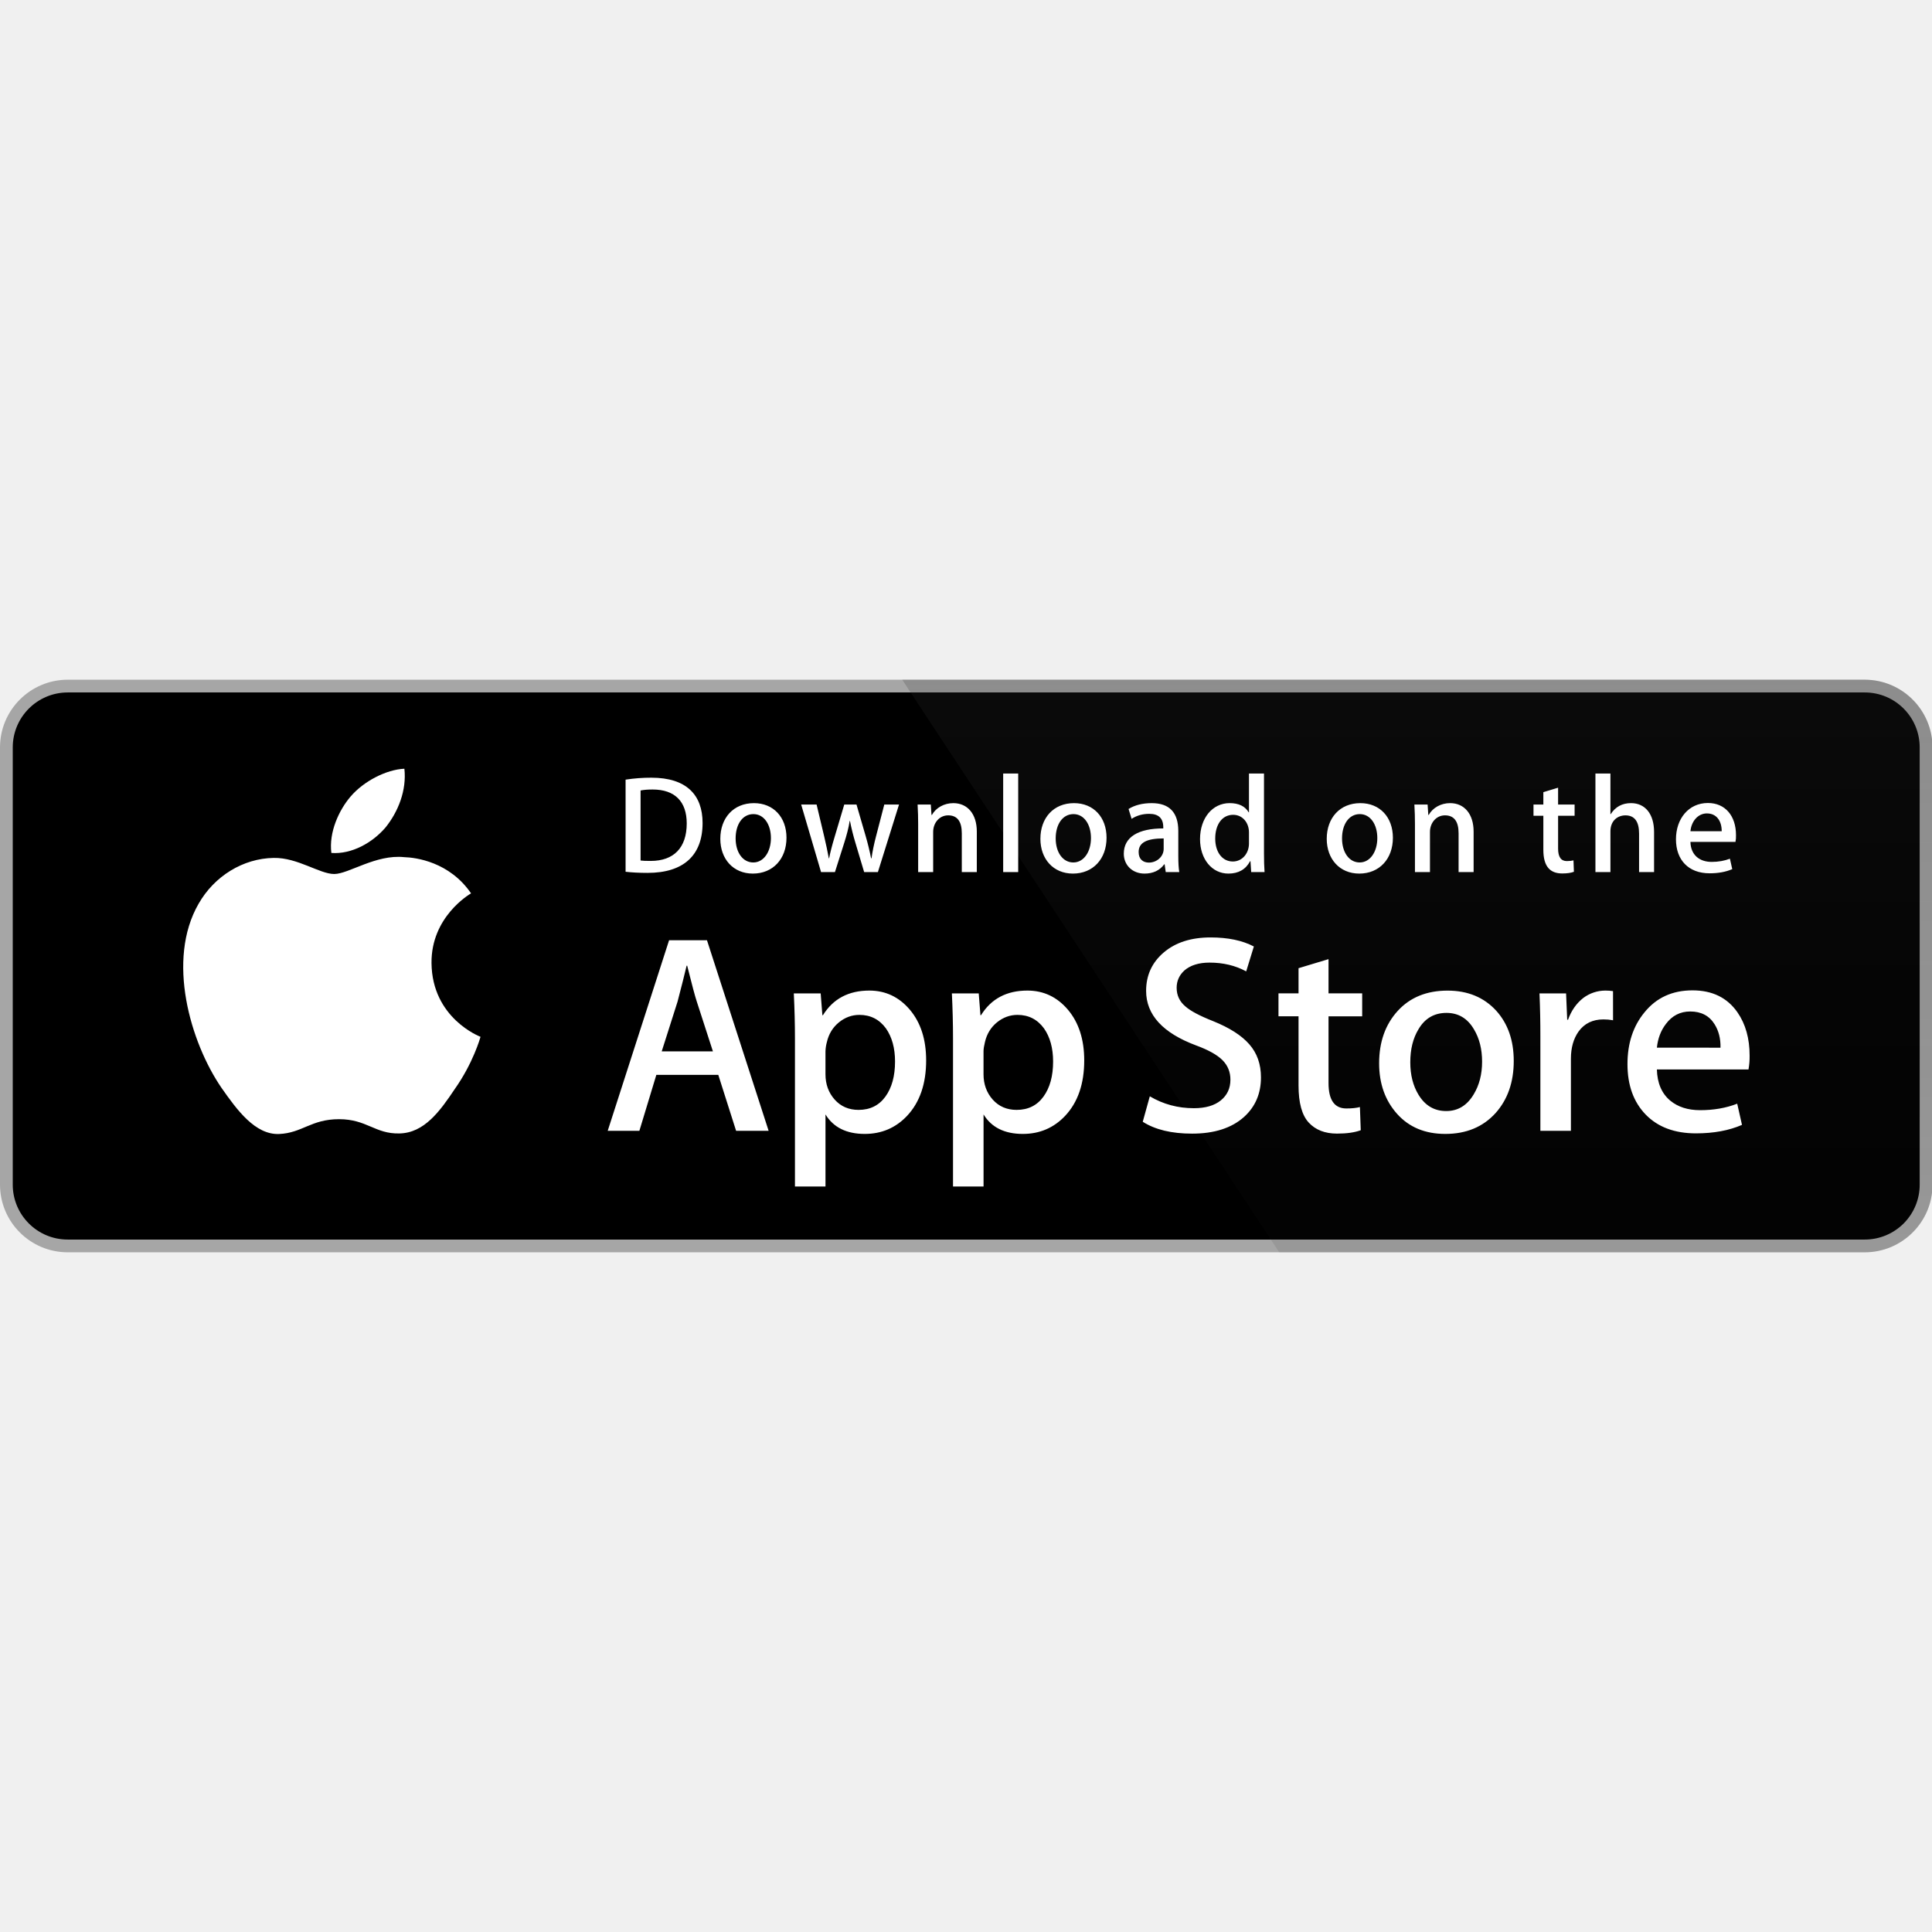
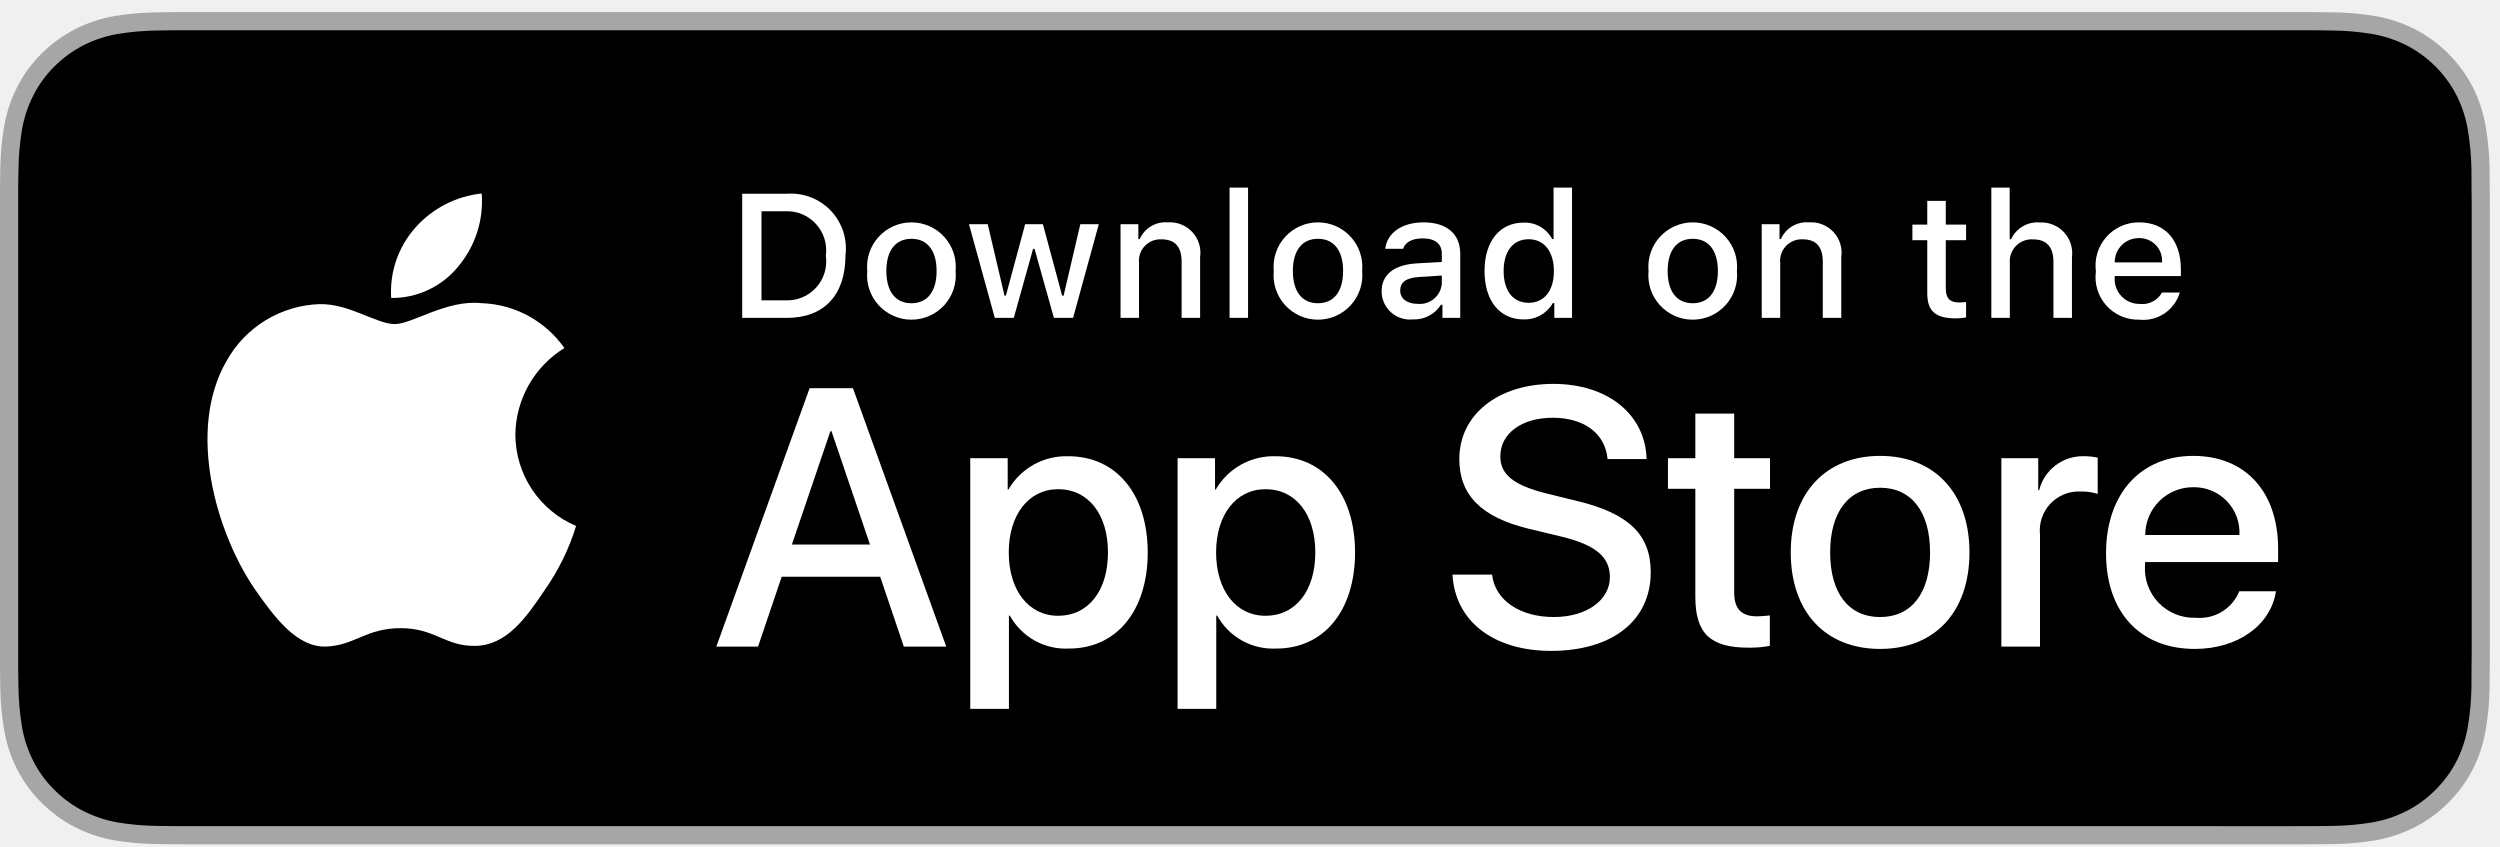
- <svg xmlns="http://www.w3.org/2000/svg" width="800px" height="800px" viewBox="0 -189.93 539.856 539.856" fill="#000000">
-   <g id="SVGRepo_bgCarrier" stroke-width="0" />
-   <g id="SVGRepo_tracerCarrier" stroke-linecap="round" stroke-linejoin="round" />
-   <g id="SVGRepo_iconCarrier">
-     <g transform="scale(4.00216 4.0011)">
-       <path fill="#FFF" d="M134.032 35.268a3.83 3.83 0 0 1-3.834 3.83H4.729a3.835 3.835 0 0 1-3.839-3.83V4.725A3.84 3.84 0 0 1 4.729.89h125.468a3.834 3.834 0 0 1 3.834 3.835l.001 30.543z" />
-       <path fill="#A6A6A6" d="M130.198 39.989H4.729A4.73 4.73 0 0 1 0 35.268V4.726A4.733 4.733 0 0 1 4.729 0h125.468a4.735 4.735 0 0 1 4.729 4.726v30.542c.002 2.604-2.123 4.721-4.728 4.721z" />
-       <path d="M134.032 35.268a3.83 3.83 0 0 1-3.834 3.83H4.729a3.835 3.835 0 0 1-3.839-3.83V4.725A3.84 3.84 0 0 1 4.729.89h125.468a3.834 3.834 0 0 1 3.834 3.835l.001 30.543z" />
-       <path fill="#FFF" d="M30.128 19.784c-.029-3.223 2.639-4.791 2.761-4.864-1.511-2.203-3.853-2.504-4.676-2.528-1.967-.207-3.875 1.177-4.877 1.177-1.022 0-2.565-1.157-4.228-1.123-2.14.033-4.142 1.272-5.24 3.196-2.266 3.923-.576 9.688 1.595 12.859 1.086 1.554 2.355 3.287 4.016 3.226 1.625-.066 2.232-1.035 4.193-1.035 1.943 0 2.513 1.035 4.207.996 1.744-.027 2.842-1.56 3.89-3.127 1.255-1.779 1.759-3.533 1.779-3.623-.04-.014-3.386-1.292-3.42-5.154zM26.928 10.306c.874-1.093 1.472-2.58 1.306-4.089-1.265.056-2.847.875-3.758 1.944-.806.942-1.526 2.486-1.34 3.938 1.421.106 2.88-.717 3.792-1.793z" />
-       <linearGradient id="a" gradientUnits="userSpaceOnUse" x1="-23.235" y1="97.431" x2="-23.235" y2="61.386" gradientTransform="matrix(4.0022 0 0 4.0011 191.95 -349.736)">
-         <stop offset="0" stop-color="#1a1a1a" stop-opacity=".1" />
-         <stop offset=".123" stop-color="#212121" stop-opacity=".151" />
-         <stop offset=".308" stop-color="#353535" stop-opacity=".227" />
-         <stop offset=".532" stop-color="#575757" stop-opacity=".318" />
-         <stop offset=".783" stop-color="#858585" stop-opacity=".421" />
-         <stop offset="1" stop-color="#b3b3b3" stop-opacity=".51" />
-       </linearGradient>
-       <path fill="url(#a)" d="M130.198 0H62.993l26.323 39.989h40.882a4.733 4.733 0 0 0 4.729-4.724V4.726A4.734 4.734 0 0 0 130.198 0z" />
-       <g fill="#FFF">
-         <path d="M53.665 31.504h-2.271l-1.244-3.909h-4.324l-1.185 3.909H42.43l4.285-13.308h2.646l4.304 13.308zm-3.89-5.549L48.65 22.48c-.119-.355-.343-1.191-.671-2.507h-.04c-.132.566-.343 1.402-.632 2.507l-1.106 3.475h3.574zM64.663 26.588c0 1.632-.443 2.922-1.33 3.869-.794.843-1.781 1.264-2.958 1.264-1.271 0-2.185-.453-2.74-1.361v5.035h-2.132V25.062c0-1.025-.027-2.076-.079-3.154h1.875l.119 1.521h.04c.711-1.146 1.79-1.719 3.238-1.719 1.132 0 2.077.447 2.833 1.342.755.897 1.134 2.075 1.134 3.536zm-2.172.078c0-.934-.21-1.704-.632-2.311-.461-.631-1.08-.947-1.856-.947-.526 0-1.004.176-1.431.523-.428.35-.708.807-.839 1.373a2.784 2.784 0 0 0-.099.649v1.601c0 .697.214 1.286.642 1.768.428.48.984.721 1.668.721.803 0 1.428-.311 1.875-.928.448-.619.672-1.435.672-2.449zM75.7 26.588c0 1.632-.443 2.922-1.33 3.869-.795.843-1.781 1.264-2.959 1.264-1.271 0-2.185-.453-2.74-1.361v5.035h-2.132V25.062c0-1.025-.027-2.076-.079-3.154h1.875l.119 1.521h.04c.71-1.146 1.789-1.719 3.238-1.719 1.131 0 2.076.447 2.834 1.342.754.897 1.134 2.075 1.134 3.536zm-2.173.078c0-.934-.211-1.704-.633-2.311-.461-.631-1.078-.947-1.854-.947-.526 0-1.004.176-1.433.523-.428.35-.707.807-.838 1.373-.065.264-.1.479-.1.649v1.601c0 .697.215 1.286.641 1.768.428.479.984.721 1.67.721.804 0 1.429-.311 1.875-.928.448-.619.672-1.435.672-2.449zM88.04 27.771c0 1.133-.396 2.054-1.183 2.765-.866.776-2.075 1.165-3.625 1.165-1.432 0-2.58-.276-3.446-.829l.493-1.777c.935.554 1.962.83 3.08.83.804 0 1.429-.182 1.875-.543.447-.362.673-.846.673-1.45 0-.541-.187-.994-.554-1.363-.369-.368-.979-.711-1.836-1.026-2.33-.869-3.496-2.14-3.496-3.812 0-1.092.412-1.986 1.234-2.685.822-.698 1.912-1.047 3.268-1.047 1.211 0 2.22.211 3.021.632l-.535 1.738c-.754-.408-1.605-.612-2.557-.612-.752 0-1.342.185-1.764.553-.355.329-.535.73-.535 1.206 0 .525.205.961.613 1.303.354.315 1 .658 1.934 1.026 1.146.462 1.988 1 2.527 1.618.543.618.813 1.389.813 2.308zM95.107 23.508h-2.35v4.659c0 1.185.414 1.776 1.244 1.776.381 0 .697-.032.947-.099l.059 1.619c-.42.157-.973.236-1.658.236-.842 0-1.5-.257-1.975-.771-.473-.514-.711-1.375-.711-2.587v-4.837h-1.4v-1.6h1.4v-1.757l2.094-.632v2.389h2.35v1.604zM105.689 26.627c0 1.475-.422 2.686-1.264 3.633-.881.975-2.053 1.461-3.514 1.461-1.41 0-2.531-.467-3.367-1.4-.836-.935-1.254-2.113-1.254-3.534 0-1.487.432-2.705 1.293-3.652.863-.948 2.025-1.422 3.486-1.422 1.408 0 2.539.468 3.395 1.402.818.906 1.225 2.076 1.225 3.512zm-2.21.049c0-.879-.19-1.633-.571-2.264-.447-.762-1.087-1.143-1.916-1.143-.854 0-1.509.381-1.955 1.143-.382.631-.572 1.398-.572 2.304 0 .88.19 1.636.572 2.265.461.762 1.104 1.143 1.937 1.143.815 0 1.454-.389 1.916-1.162.392-.646.589-1.405.589-2.286zM112.622 23.783a3.71 3.71 0 0 0-.672-.059c-.75 0-1.33.282-1.738.85-.354.5-.532 1.132-.532 1.895v5.035h-2.132V24.93a67.43 67.43 0 0 0-.062-3.021h1.857l.078 1.836h.059c.226-.631.58-1.14 1.066-1.521a2.578 2.578 0 0 1 1.541-.514c.197 0 .375.014.533.039l.002 2.034zM122.157 26.252a5 5 0 0 1-.078.967h-6.396c.024.948.334 1.674.928 2.174.539.446 1.236.67 2.092.67.947 0 1.811-.15 2.588-.453l.334 1.479c-.908.396-1.98.593-3.217.593-1.488 0-2.656-.438-3.506-1.312-.848-.875-1.273-2.051-1.273-3.524 0-1.446.395-2.651 1.186-3.612.828-1.026 1.947-1.539 3.355-1.539 1.383 0 2.43.513 3.141 1.539.563.813.846 1.821.846 3.018zm-2.033-.553c.015-.633-.125-1.178-.414-1.639-.369-.594-.937-.89-1.698-.89-.697 0-1.265.289-1.697.869-.355.461-.566 1.015-.631 1.658l4.44.002z" />
-       </g>
-       <g fill="#FFF">
-         <path d="M45.211 13.491c-.593 0-1.106-.029-1.533-.078V6.979a11.606 11.606 0 0 1 1.805-.136c2.445 0 3.571 1.203 3.571 3.164 0 2.262-1.33 3.484-3.843 3.484zm.358-5.823c-.33 0-.611.02-.844.068v4.891c.126.02.368.029.708.029 1.602 0 2.514-.912 2.514-2.62 0-1.523-.825-2.368-2.378-2.368zM52.563 13.54c-1.378 0-2.271-1.029-2.271-2.426 0-1.456.912-2.494 2.349-2.494 1.358 0 2.271.98 2.271 2.417 0 1.474-.941 2.503-2.349 2.503zm.04-4.154c-.757 0-1.242.708-1.242 1.698 0 .971.495 1.679 1.232 1.679s1.232-.757 1.232-1.699c0-.96-.485-1.678-1.222-1.678zM62.77 8.717l-1.475 4.716h-.961l-.611-2.048a15.53 15.53 0 0 1-.379-1.523h-.02c-.077.514-.223 1.029-.378 1.523l-.65 2.048h-.971l-1.388-4.716h1.077l.534 2.242c.126.534.232 1.038.32 1.514h.02c.077-.397.203-.893.388-1.504l.67-2.251h.854l.641 2.203c.155.534.281 1.058.379 1.553h.028c.068-.485.175-1 .32-1.553l.573-2.203 1.029-.001zM68.2 13.433h-1.048v-2.708c0-.834-.32-1.252-.951-1.252-.621 0-1.048.534-1.048 1.155v2.805h-1.048v-3.368c0-.417-.01-.864-.039-1.349h.922l.049.728h.029c.282-.504.854-.824 1.495-.824.99 0 1.64.757 1.64 1.989l-.001 2.824zM71.09 13.433h-1.049v-6.88h1.049v6.88zM74.911 13.54c-1.377 0-2.271-1.029-2.271-2.426 0-1.456.912-2.494 2.348-2.494 1.359 0 2.271.98 2.271 2.417.001 1.474-.941 2.503-2.348 2.503zm.039-4.154c-.757 0-1.242.708-1.242 1.698 0 .971.496 1.679 1.231 1.679.738 0 1.232-.757 1.232-1.699.001-.96-.483-1.678-1.221-1.678zM81.391 13.433l-.076-.543h-.028c-.32.437-.787.65-1.379.65-.845 0-1.445-.592-1.445-1.388 0-1.164 1.009-1.766 2.756-1.766v-.087c0-.621-.329-.932-.979-.932-.465 0-.873.117-1.232.35l-.213-.689c.436-.272.98-.408 1.619-.408 1.232 0 1.854.65 1.854 1.951v1.737c0 .476.021.845.068 1.126l-.945-.001zm-.144-2.349c-1.164 0-1.748.282-1.748.951 0 .495.301.737.719.737.533 0 1.029-.407 1.029-.96v-.728zM87.357 13.433l-.049-.757h-.029c-.301.572-.807.864-1.514.864-1.137 0-1.979-1-1.979-2.407 0-1.475.873-2.514 2.065-2.514.631 0 1.078.213 1.33.641h.021V6.553h1.049v5.609c0 .456.011.883.039 1.271h-.933zm-.155-2.775c0-.66-.437-1.223-1.104-1.223-.777 0-1.252.689-1.252 1.659 0 .951.493 1.602 1.231 1.602.659 0 1.125-.573 1.125-1.252v-.786zM94.902 13.54c-1.377 0-2.27-1.029-2.27-2.426 0-1.456.912-2.494 2.348-2.494 1.359 0 2.271.98 2.271 2.417.001 1.474-.94 2.503-2.349 2.503zm.039-4.154c-.756 0-1.241.708-1.241 1.698 0 .971.495 1.679 1.231 1.679.738 0 1.232-.757 1.232-1.699.002-.96-.483-1.678-1.222-1.678zM102.887 13.433h-1.049v-2.708c0-.834-.32-1.252-.951-1.252-.621 0-1.047.534-1.047 1.155v2.805h-1.049v-3.368c0-.417-.01-.864-.039-1.349h.922l.049.728h.029c.281-.504.854-.825 1.494-.825.99 0 1.641.757 1.641 1.989v2.825zM109.938 9.503h-1.153v2.29c0 .583.202.874.61.874.185 0 .34-.02.465-.049l.029.796c-.203.078-.475.117-.813.117-.826 0-1.32-.456-1.32-1.65V9.503h-.688v-.786h.688v-.864l1.029-.311v1.174h1.153v.787zM115.486 13.433h-1.047v-2.688c0-.844-.319-1.271-.951-1.271-.543 0-1.049.369-1.049 1.116v2.843h-1.047v-6.88h1.047v2.833h.021c.33-.514.808-.767 1.418-.767.998 0 1.608.776 1.608 2.009v2.805zM121.17 11.327h-3.145c.02.893.611 1.397 1.486 1.397.465 0 .893-.078 1.271-.223l.163.728c-.446.194-.971.291-1.582.291-1.475 0-2.348-.932-2.348-2.377 0-1.446.894-2.533 2.23-2.533 1.205 0 1.961.893 1.961 2.242a2.02 2.02 0 0 1-.036.475zm-.961-.747c0-.728-.367-1.242-1.037-1.242-.602 0-1.078.524-1.146 1.242h2.183z" />
-       </g>
-     </g>
+ <svg xmlns="http://www.w3.org/2000/svg" width="186" height="63" viewBox="0 0 186 63" fill="none">
+   <g clip-path="url(#clip0_525_4036)">
+     <path d="M170.494 0.897H14.76C14.192 0.897 13.632 0.897 13.065 0.9C12.591 0.903 12.121 0.912 11.643 0.919C10.603 0.932 9.566 1.023 8.541 1.193C7.517 1.367 6.524 1.694 5.598 2.164C4.673 2.637 3.827 3.253 3.092 3.988C2.353 4.721 1.738 5.569 1.268 6.498C0.798 7.425 0.472 8.419 0.301 9.444C0.129 10.469 0.036 11.505 0.023 12.543C0.009 13.018 0.008 13.494 0 13.969V49.751C0.008 50.231 0.009 50.697 0.023 51.178C0.036 52.217 0.129 53.253 0.301 54.277C0.471 55.303 0.797 56.297 1.268 57.225C1.737 58.151 2.353 58.995 3.092 59.724C3.825 60.462 4.671 61.078 5.598 61.549C6.524 62.02 7.516 62.349 8.541 62.525C9.566 62.694 10.603 62.785 11.643 62.799C12.121 62.809 12.591 62.815 13.065 62.815C13.632 62.819 14.193 62.819 14.76 62.819H170.494C171.05 62.819 171.615 62.819 172.172 62.815C172.643 62.815 173.127 62.809 173.599 62.799C174.636 62.786 175.671 62.694 176.695 62.525C177.722 62.348 178.718 62.019 179.649 61.549C180.576 61.078 181.421 60.462 182.152 59.724C182.889 58.992 183.507 58.149 183.981 57.225C184.449 56.297 184.772 55.303 184.94 54.277C185.112 53.252 185.209 52.217 185.227 51.178C185.233 50.697 185.233 50.231 185.233 49.751C185.245 49.188 185.245 48.629 185.245 48.057V15.659C185.245 15.092 185.245 14.53 185.233 13.969C185.233 13.494 185.233 13.018 185.227 12.543C185.209 11.505 185.113 10.469 184.94 9.444C184.772 8.419 184.448 7.426 183.981 6.498C183.026 4.636 181.511 3.12 179.649 2.163C178.718 1.695 177.722 1.368 176.695 1.193C175.671 1.022 174.636 0.931 173.599 0.919C173.127 0.912 172.643 0.903 172.172 0.9C171.615 0.896 171.05 0.897 170.494 0.897Z" fill="#A6A6A6" />
+     <path d="M13.073 61.464C12.601 61.464 12.141 61.458 11.673 61.447C10.704 61.434 9.737 61.35 8.78 61.195C7.887 61.041 7.023 60.755 6.215 60.346C5.414 59.941 4.684 59.41 4.052 58.773C3.411 58.143 2.878 57.413 2.472 56.611C2.063 55.804 1.779 54.938 1.632 54.045C1.473 53.086 1.386 52.115 1.374 51.143C1.364 50.816 1.351 49.729 1.351 49.729V13.969C1.351 13.969 1.365 12.898 1.374 12.584C1.386 11.613 1.472 10.644 1.63 9.686C1.778 8.79 2.062 7.923 2.472 7.113C2.875 6.311 3.406 5.581 4.043 4.949C4.68 4.311 5.412 3.777 6.214 3.366C7.02 2.959 7.883 2.675 8.774 2.524C9.734 2.367 10.704 2.282 11.677 2.27L13.074 2.251H172.164L173.578 2.271C174.541 2.282 175.503 2.366 176.454 2.522C177.354 2.675 178.226 2.961 179.041 3.37C180.648 4.198 181.955 5.508 182.78 7.117C183.183 7.921 183.462 8.781 183.608 9.669C183.769 10.635 183.859 11.612 183.877 12.591C183.882 13.029 183.882 13.5 183.882 13.969C183.894 14.549 183.894 15.102 183.894 15.659V48.057C183.894 48.62 183.894 49.169 183.882 49.722C183.882 50.225 183.882 50.686 183.876 51.161C183.858 52.123 183.769 53.082 183.611 54.03C183.467 54.93 183.185 55.802 182.775 56.615C182.367 57.409 181.836 58.133 181.203 58.761C180.57 59.401 179.839 59.936 179.037 60.343C178.223 60.755 177.353 61.042 176.454 61.195C175.498 61.351 174.53 61.435 173.561 61.447C173.107 61.458 172.633 61.464 172.172 61.464L170.494 61.467L13.073 61.464Z" fill="black" />
+     <path d="M38.343 32.323C38.36 31.031 38.703 29.764 39.341 28.64C39.979 27.516 40.891 26.572 41.991 25.895C41.292 24.897 40.37 24.075 39.297 23.495C38.224 22.915 37.032 22.593 35.813 22.555C33.213 22.282 30.693 24.111 29.369 24.111C28.018 24.111 25.979 22.582 23.782 22.627C22.362 22.673 20.977 23.086 19.764 23.826C18.55 24.567 17.549 25.608 16.858 26.85C13.864 32.034 16.097 39.652 18.965 43.842C20.4 45.893 22.077 48.185 24.271 48.104C26.419 48.015 27.221 46.735 29.812 46.735C32.38 46.735 33.133 48.104 35.371 48.052C37.676 48.015 39.127 45.991 40.512 43.92C41.543 42.458 42.336 40.843 42.862 39.133C41.524 38.567 40.382 37.619 39.578 36.408C38.774 35.197 38.345 33.776 38.343 32.323Z" fill="white" />
+     <path d="M34.115 19.8C35.371 18.291 35.99 16.353 35.84 14.396C33.921 14.598 32.148 15.515 30.875 16.965C30.252 17.674 29.775 18.498 29.471 19.391C29.168 20.284 29.043 21.228 29.104 22.169C30.064 22.179 31.014 21.971 31.882 21.56C32.75 21.15 33.513 20.548 34.115 19.8Z" fill="white" />
+     <path d="M65.486 42.91H58.158L56.399 48.105H53.295L60.235 28.882H63.46L70.4 48.105H67.244L65.486 42.91ZM58.917 40.512H64.725L61.862 32.079H61.782L58.917 40.512Z" fill="white" />
+     <path d="M85.39 41.099C85.39 45.454 83.058 48.252 79.541 48.252C78.65 48.299 77.763 48.094 76.983 47.66C76.204 47.226 75.561 46.582 75.131 45.8H75.064V52.742H72.187V34.09H74.972V36.421H75.025C75.475 35.643 76.128 35.002 76.914 34.566C77.7 34.13 78.589 33.914 79.488 33.944C83.045 33.944 85.39 36.755 85.39 41.099ZM82.433 41.099C82.433 38.261 80.966 36.396 78.729 36.396C76.531 36.396 75.052 38.3 75.052 41.099C75.052 43.923 76.531 45.814 78.729 45.814C80.966 45.814 82.433 43.962 82.433 41.099Z" fill="white" />
+     <path d="M100.816 41.099C100.816 45.454 98.484 48.252 94.966 48.252C94.075 48.299 93.189 48.094 92.409 47.66C91.629 47.226 90.987 46.582 90.557 45.8H90.49V52.742H87.613V34.09H90.398V36.421H90.451C90.901 35.643 91.554 35.002 92.34 34.566C93.126 34.13 94.015 33.914 94.914 33.944C98.471 33.944 100.816 36.755 100.816 41.099ZM97.859 41.099C97.859 38.261 96.392 36.396 94.155 36.396C91.957 36.396 90.478 38.3 90.478 41.099C90.478 43.923 91.957 45.814 94.155 45.814C96.392 45.814 97.859 43.962 97.859 41.099Z" fill="white" />
+     <path d="M111.011 42.749C111.224 44.656 113.076 45.907 115.607 45.907C118.032 45.907 119.776 44.656 119.776 42.937C119.776 41.445 118.724 40.551 116.233 39.939L113.741 39.339C110.211 38.486 108.573 36.835 108.573 34.157C108.573 30.84 111.463 28.561 115.567 28.561C119.63 28.561 122.414 30.84 122.508 34.157H119.604C119.43 32.238 117.844 31.08 115.527 31.08C113.209 31.08 111.623 32.252 111.623 33.957C111.623 35.316 112.636 36.116 115.114 36.728L117.232 37.248C121.176 38.181 122.815 39.765 122.815 42.577C122.815 46.173 119.95 48.426 115.394 48.426C111.13 48.426 108.252 46.226 108.066 42.749L111.011 42.749Z" fill="white" />
+     <path d="M129.024 30.773V34.09H131.689V36.368H129.024V44.095C129.024 45.295 129.557 45.855 130.729 45.855C131.045 45.849 131.361 45.827 131.675 45.788V48.053C131.148 48.151 130.613 48.196 130.077 48.186C127.24 48.186 126.133 47.12 126.133 44.402V36.368H124.095V34.09H126.133V30.773H129.024Z" fill="white" />
+     <path d="M133.232 41.099C133.232 36.689 135.83 33.918 139.88 33.918C143.943 33.918 146.528 36.689 146.528 41.099C146.528 45.521 143.957 48.28 139.88 48.28C135.804 48.28 133.232 45.521 133.232 41.099ZM143.597 41.099C143.597 38.074 142.211 36.288 139.88 36.288C137.548 36.288 136.164 38.087 136.164 41.099C136.164 44.136 137.548 45.908 139.88 45.908C142.211 45.908 143.597 44.136 143.597 41.099Z" fill="white" />
+     <path d="M148.9 34.09H151.644V36.476H151.711C151.896 35.73 152.333 35.072 152.947 34.611C153.561 34.15 154.315 33.914 155.082 33.943C155.413 33.942 155.744 33.978 156.068 34.051V36.742C155.649 36.614 155.212 36.555 154.775 36.568C154.357 36.551 153.94 36.624 153.554 36.784C153.167 36.943 152.819 37.184 152.534 37.49C152.25 37.797 152.034 38.161 151.904 38.559C151.773 38.956 151.73 39.377 151.777 39.792V48.105H148.9L148.9 34.09Z" fill="white" />
+     <path d="M169.332 43.989C168.945 46.534 166.467 48.28 163.297 48.28C159.22 48.28 156.689 45.548 156.689 41.165C156.689 36.769 159.233 33.918 163.176 33.918C167.053 33.918 169.492 36.582 169.492 40.831V41.817H159.593V41.991C159.547 42.507 159.612 43.026 159.782 43.515C159.953 44.004 160.226 44.451 160.582 44.827C160.939 45.202 161.371 45.497 161.851 45.693C162.33 45.888 162.846 45.98 163.363 45.961C164.043 46.024 164.725 45.867 165.309 45.512C165.892 45.157 166.345 44.623 166.6 43.989L169.332 43.989ZM159.607 39.806H166.614C166.639 39.343 166.569 38.878 166.407 38.443C166.245 38.008 165.995 37.611 165.672 37.277C165.349 36.943 164.961 36.679 164.531 36.502C164.102 36.325 163.64 36.239 163.176 36.249C162.707 36.246 162.243 36.336 161.809 36.514C161.376 36.692 160.982 36.953 160.65 37.284C160.318 37.615 160.055 38.008 159.876 38.441C159.697 38.874 159.605 39.338 159.607 39.806Z" fill="white" />
+     <path d="M58.556 14.413C59.16 14.37 59.765 14.461 60.329 14.68C60.892 14.899 61.4 15.24 61.816 15.679C62.232 16.118 62.545 16.644 62.733 17.219C62.921 17.793 62.979 18.403 62.903 19.003C62.903 21.953 61.308 23.65 58.556 23.65H55.22V14.413H58.556ZM56.655 22.343H58.396C58.827 22.369 59.259 22.299 59.659 22.137C60.059 21.975 60.418 21.726 60.71 21.407C61.002 21.089 61.219 20.71 61.346 20.297C61.472 19.884 61.505 19.448 61.443 19.021C61.501 18.596 61.464 18.163 61.336 17.753C61.207 17.343 60.989 16.967 60.698 16.651C60.407 16.336 60.05 16.088 59.652 15.927C59.254 15.766 58.825 15.694 58.396 15.718H56.655V22.343Z" fill="white" />
+     <path d="M64.523 20.161C64.48 19.703 64.532 19.241 64.677 18.804C64.823 18.368 65.057 17.966 65.367 17.626C65.676 17.285 66.054 17.013 66.475 16.827C66.895 16.641 67.35 16.544 67.811 16.544C68.271 16.544 68.726 16.641 69.147 16.827C69.568 17.013 69.945 17.285 70.254 17.626C70.564 17.966 70.799 18.368 70.944 18.804C71.089 19.241 71.142 19.703 71.098 20.161C71.143 20.62 71.091 21.083 70.946 21.52C70.801 21.957 70.566 22.36 70.257 22.701C69.947 23.042 69.57 23.315 69.148 23.501C68.727 23.688 68.271 23.784 67.811 23.784C67.35 23.784 66.894 23.688 66.473 23.501C66.052 23.315 65.674 23.042 65.365 22.701C65.055 22.36 64.82 21.957 64.675 21.52C64.531 21.083 64.479 20.62 64.523 20.161ZM69.683 20.161C69.683 18.65 69.004 17.767 67.813 17.767C66.617 17.767 65.945 18.65 65.945 20.161C65.945 21.684 66.617 22.561 67.813 22.561C69.004 22.561 69.683 21.678 69.683 20.161Z" fill="white" />
+     <path d="M79.838 23.649H78.41L76.97 18.515H76.861L75.426 23.649H74.013L72.091 16.679H73.487L74.735 21.998H74.838L76.271 16.679H77.591L79.024 21.998H79.133L80.376 16.679H81.751L79.838 23.649Z" fill="white" />
+     <path d="M83.368 16.678H84.692V17.786H84.795C84.969 17.388 85.263 17.055 85.636 16.832C86.009 16.61 86.442 16.509 86.875 16.544C87.214 16.518 87.555 16.57 87.871 16.694C88.188 16.818 88.473 17.011 88.704 17.26C88.936 17.509 89.109 17.807 89.21 18.132C89.311 18.457 89.337 18.8 89.288 19.137V23.649H87.912V19.482C87.912 18.362 87.425 17.805 86.408 17.805C86.177 17.794 85.948 17.833 85.734 17.92C85.52 18.006 85.328 18.138 85.169 18.305C85.011 18.473 84.891 18.673 84.818 18.892C84.744 19.11 84.719 19.342 84.743 19.571V23.649H83.368L83.368 16.678Z" fill="white" />
+     <path d="M91.48 13.957H92.855V23.649H91.48V13.957Z" fill="white" />
+     <path d="M94.768 20.161C94.724 19.703 94.776 19.241 94.922 18.804C95.067 18.367 95.302 17.966 95.612 17.625C95.921 17.285 96.299 17.012 96.719 16.826C97.14 16.64 97.595 16.544 98.055 16.544C98.516 16.544 98.971 16.64 99.392 16.826C99.813 17.012 100.19 17.285 100.499 17.625C100.809 17.966 101.044 18.367 101.189 18.804C101.335 19.241 101.387 19.703 101.343 20.161C101.388 20.619 101.336 21.082 101.191 21.52C101.046 21.957 100.811 22.359 100.502 22.7C100.192 23.042 99.814 23.314 99.393 23.501C98.972 23.688 98.516 23.784 98.055 23.784C97.595 23.784 97.139 23.688 96.718 23.501C96.297 23.314 95.919 23.042 95.609 22.7C95.3 22.359 95.065 21.957 94.92 21.52C94.775 21.082 94.723 20.619 94.768 20.161ZM99.927 20.161C99.927 18.65 99.249 17.766 98.057 17.766C96.862 17.766 96.189 18.65 96.189 20.161C96.189 21.684 96.862 22.561 98.057 22.561C99.249 22.561 99.927 21.678 99.927 20.161Z" fill="white" />
+     <path d="M102.792 21.678C102.792 20.423 103.726 19.7 105.384 19.597L107.272 19.488V18.886C107.272 18.15 106.786 17.735 105.845 17.735C105.077 17.735 104.545 18.016 104.392 18.509H103.061C103.201 17.312 104.327 16.544 105.909 16.544C107.656 16.544 108.642 17.414 108.642 18.886V23.649H107.318V22.67H107.209C106.988 23.021 106.678 23.308 106.31 23.5C105.942 23.692 105.53 23.783 105.115 23.764C104.822 23.794 104.527 23.763 104.247 23.672C103.967 23.582 103.709 23.433 103.49 23.236C103.272 23.04 103.096 22.8 102.976 22.531C102.855 22.263 102.793 21.972 102.792 21.678ZM107.272 21.082V20.5L105.57 20.608C104.61 20.672 104.175 20.999 104.175 21.614C104.175 22.241 104.719 22.606 105.467 22.606C105.687 22.628 105.908 22.606 106.119 22.541C106.329 22.476 106.525 22.369 106.693 22.227C106.861 22.085 106.999 21.91 107.099 21.713C107.198 21.517 107.257 21.302 107.272 21.082Z" fill="white" />
+     <path d="M110.45 20.161C110.45 17.958 111.582 16.563 113.344 16.563C113.779 16.543 114.212 16.647 114.59 16.864C114.969 17.081 115.278 17.4 115.481 17.786H115.584V13.957H116.96V23.649H115.641V22.548H115.533C115.313 22.931 114.994 23.247 114.608 23.462C114.222 23.676 113.785 23.781 113.344 23.764C111.57 23.764 110.45 22.369 110.45 20.161ZM111.871 20.161C111.871 21.64 112.568 22.529 113.734 22.529C114.893 22.529 115.61 21.627 115.61 20.167C115.61 18.714 114.886 17.799 113.734 17.799C112.576 17.799 111.871 18.695 111.871 20.161Z" fill="white" />
+     <path d="M122.651 20.161C122.608 19.703 122.66 19.241 122.805 18.804C122.951 18.368 123.185 17.966 123.495 17.626C123.804 17.285 124.182 17.013 124.603 16.827C125.023 16.641 125.479 16.544 125.939 16.544C126.399 16.544 126.854 16.641 127.275 16.827C127.696 17.013 128.073 17.285 128.382 17.626C128.692 17.966 128.927 18.368 129.072 18.804C129.217 19.241 129.27 19.703 129.226 20.161C129.271 20.62 129.219 21.083 129.074 21.52C128.929 21.957 128.694 22.36 128.385 22.701C128.075 23.042 127.698 23.315 127.276 23.501C126.855 23.688 126.399 23.784 125.939 23.784C125.478 23.784 125.022 23.688 124.601 23.501C124.18 23.315 123.802 23.042 123.493 22.701C123.183 22.36 122.948 21.957 122.803 21.52C122.659 21.083 122.607 20.62 122.651 20.161ZM127.811 20.161C127.811 18.65 127.132 17.767 125.941 17.767C124.745 17.767 124.073 18.65 124.073 20.161C124.073 21.684 124.745 22.561 125.941 22.561C127.132 22.561 127.811 21.678 127.811 20.161Z" fill="white" />
+     <path d="M131.072 16.678H132.396V17.786H132.499C132.674 17.388 132.968 17.055 133.341 16.832C133.713 16.61 134.146 16.509 134.579 16.544C134.918 16.518 135.259 16.57 135.576 16.694C135.893 16.818 136.177 17.011 136.409 17.26C136.641 17.509 136.813 17.807 136.914 18.132C137.015 18.457 137.042 18.8 136.992 19.137V23.649H135.616V19.482C135.616 18.362 135.13 17.805 134.112 17.805C133.882 17.794 133.652 17.833 133.438 17.92C133.225 18.006 133.032 18.138 132.874 18.305C132.716 18.473 132.596 18.673 132.522 18.892C132.449 19.11 132.423 19.342 132.448 19.571V23.649H131.072V16.678Z" fill="white" />
+     <path d="M144.766 14.943V16.711H146.276V17.869H144.766V21.454C144.766 22.184 145.066 22.504 145.751 22.504C145.927 22.503 146.102 22.492 146.276 22.472V23.618C146.029 23.662 145.778 23.686 145.527 23.688C143.998 23.688 143.388 23.15 143.388 21.806V17.869H142.282V16.71H143.388V14.943H144.766Z" fill="white" />
+     <path d="M148.155 13.957H149.519V17.799H149.627C149.81 17.398 150.112 17.062 150.493 16.839C150.873 16.615 151.313 16.515 151.753 16.55C152.09 16.532 152.428 16.588 152.741 16.715C153.054 16.842 153.335 17.037 153.564 17.285C153.794 17.533 153.965 17.829 154.067 18.151C154.169 18.473 154.198 18.814 154.153 19.149V23.649H152.776V19.488C152.776 18.375 152.258 17.811 151.286 17.811C151.049 17.792 150.812 17.824 150.589 17.906C150.366 17.988 150.164 18.118 149.997 18.287C149.83 18.455 149.702 18.658 149.621 18.881C149.541 19.104 149.51 19.342 149.531 19.578V23.649H148.155L148.155 13.957Z" fill="white" />
+     <path d="M162.175 21.767C161.988 22.404 161.583 22.955 161.031 23.324C160.479 23.693 159.815 23.855 159.155 23.784C158.695 23.796 158.239 23.708 157.817 23.526C157.395 23.344 157.018 23.073 156.712 22.73C156.405 22.388 156.177 21.983 156.043 21.544C155.909 21.104 155.872 20.641 155.935 20.186C155.873 19.729 155.911 19.265 156.045 18.824C156.179 18.384 156.406 17.977 156.711 17.632C157.015 17.286 157.391 17.011 157.811 16.823C158.232 16.635 158.688 16.54 159.149 16.544C161.088 16.544 162.258 17.869 162.258 20.058V20.538H157.336V20.615C157.314 20.871 157.347 21.128 157.43 21.371C157.514 21.614 157.648 21.836 157.822 22.024C157.997 22.212 158.209 22.362 158.445 22.463C158.681 22.564 158.936 22.615 159.192 22.612C159.521 22.652 159.855 22.593 160.15 22.442C160.445 22.291 160.689 22.057 160.851 21.767L162.175 21.767ZM157.336 19.521H160.857C160.874 19.287 160.842 19.052 160.763 18.831C160.685 18.61 160.56 18.408 160.399 18.238C160.237 18.068 160.042 17.933 159.825 17.843C159.609 17.753 159.375 17.709 159.141 17.715C158.903 17.712 158.667 17.757 158.446 17.846C158.226 17.936 158.026 18.069 157.858 18.237C157.689 18.405 157.557 18.606 157.467 18.826C157.377 19.047 157.333 19.283 157.336 19.521Z" fill="white" />
  </g>
+   <defs>
+     <clipPath id="clip0_525_4036">
+       <rect width="185.245" height="61.922" fill="white" transform="translate(0 0.896484)" />
+     </clipPath>
+   </defs>
</svg>
